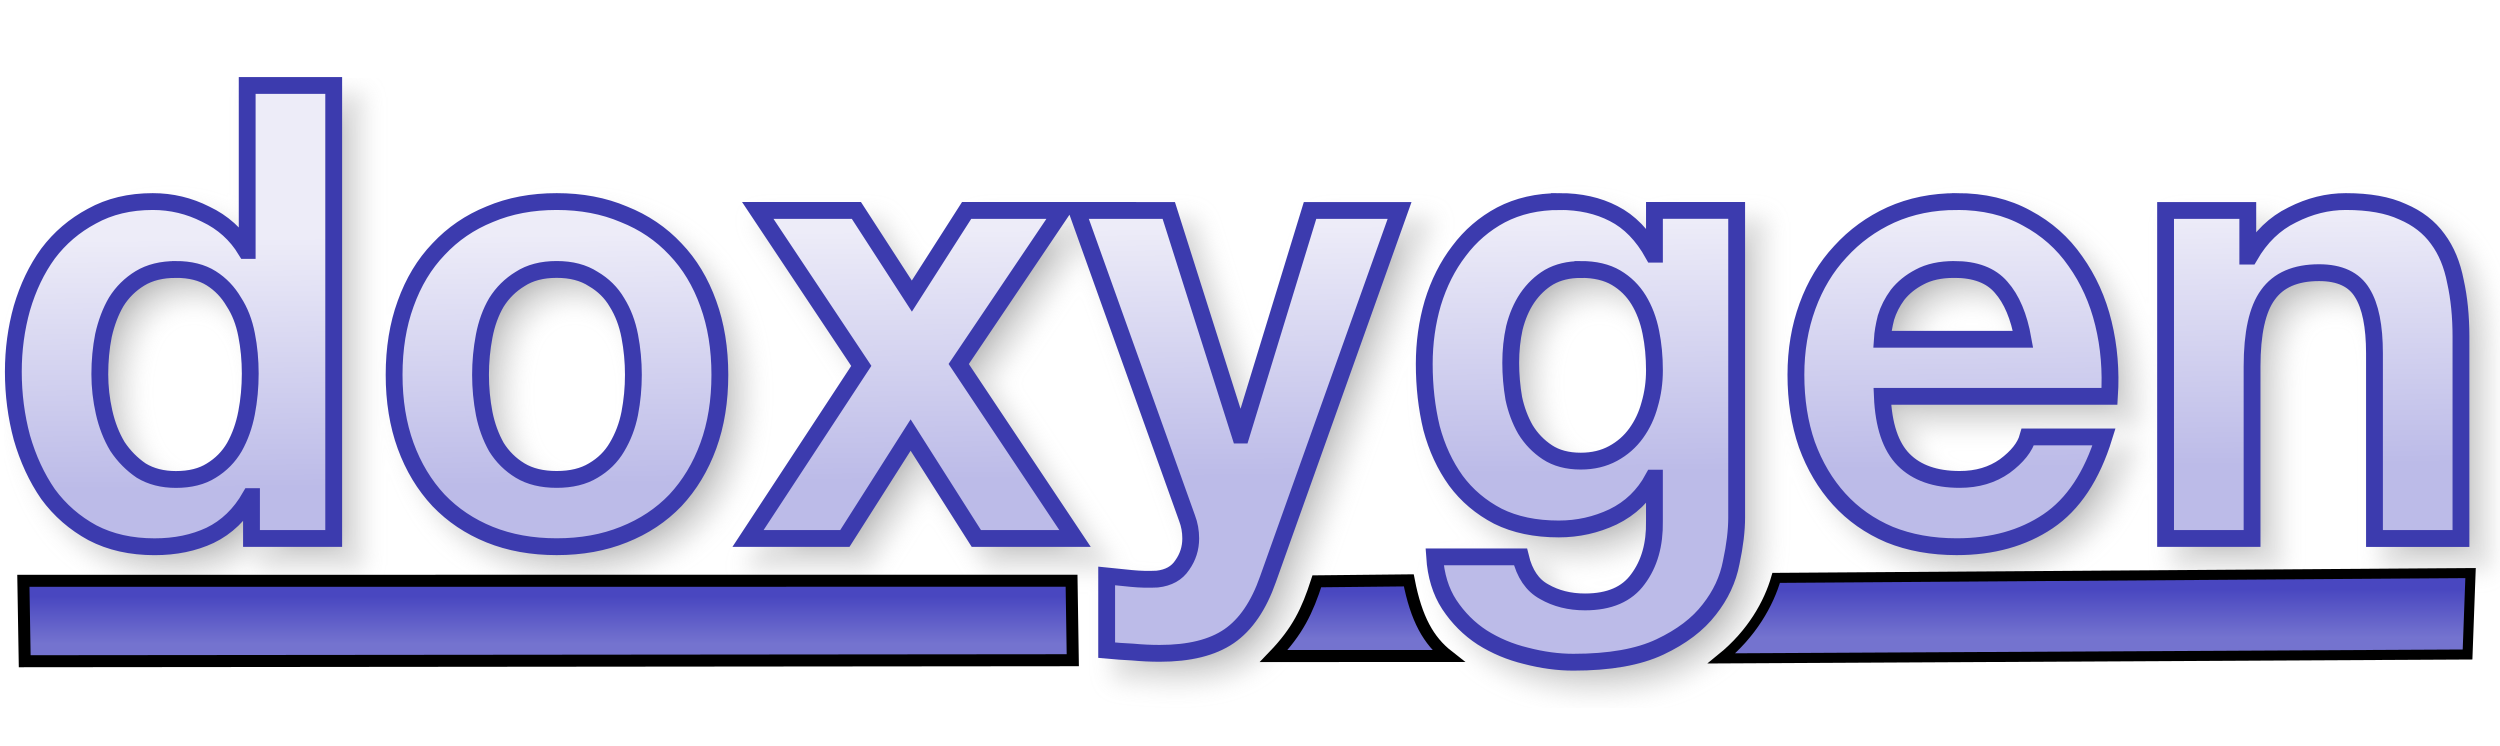
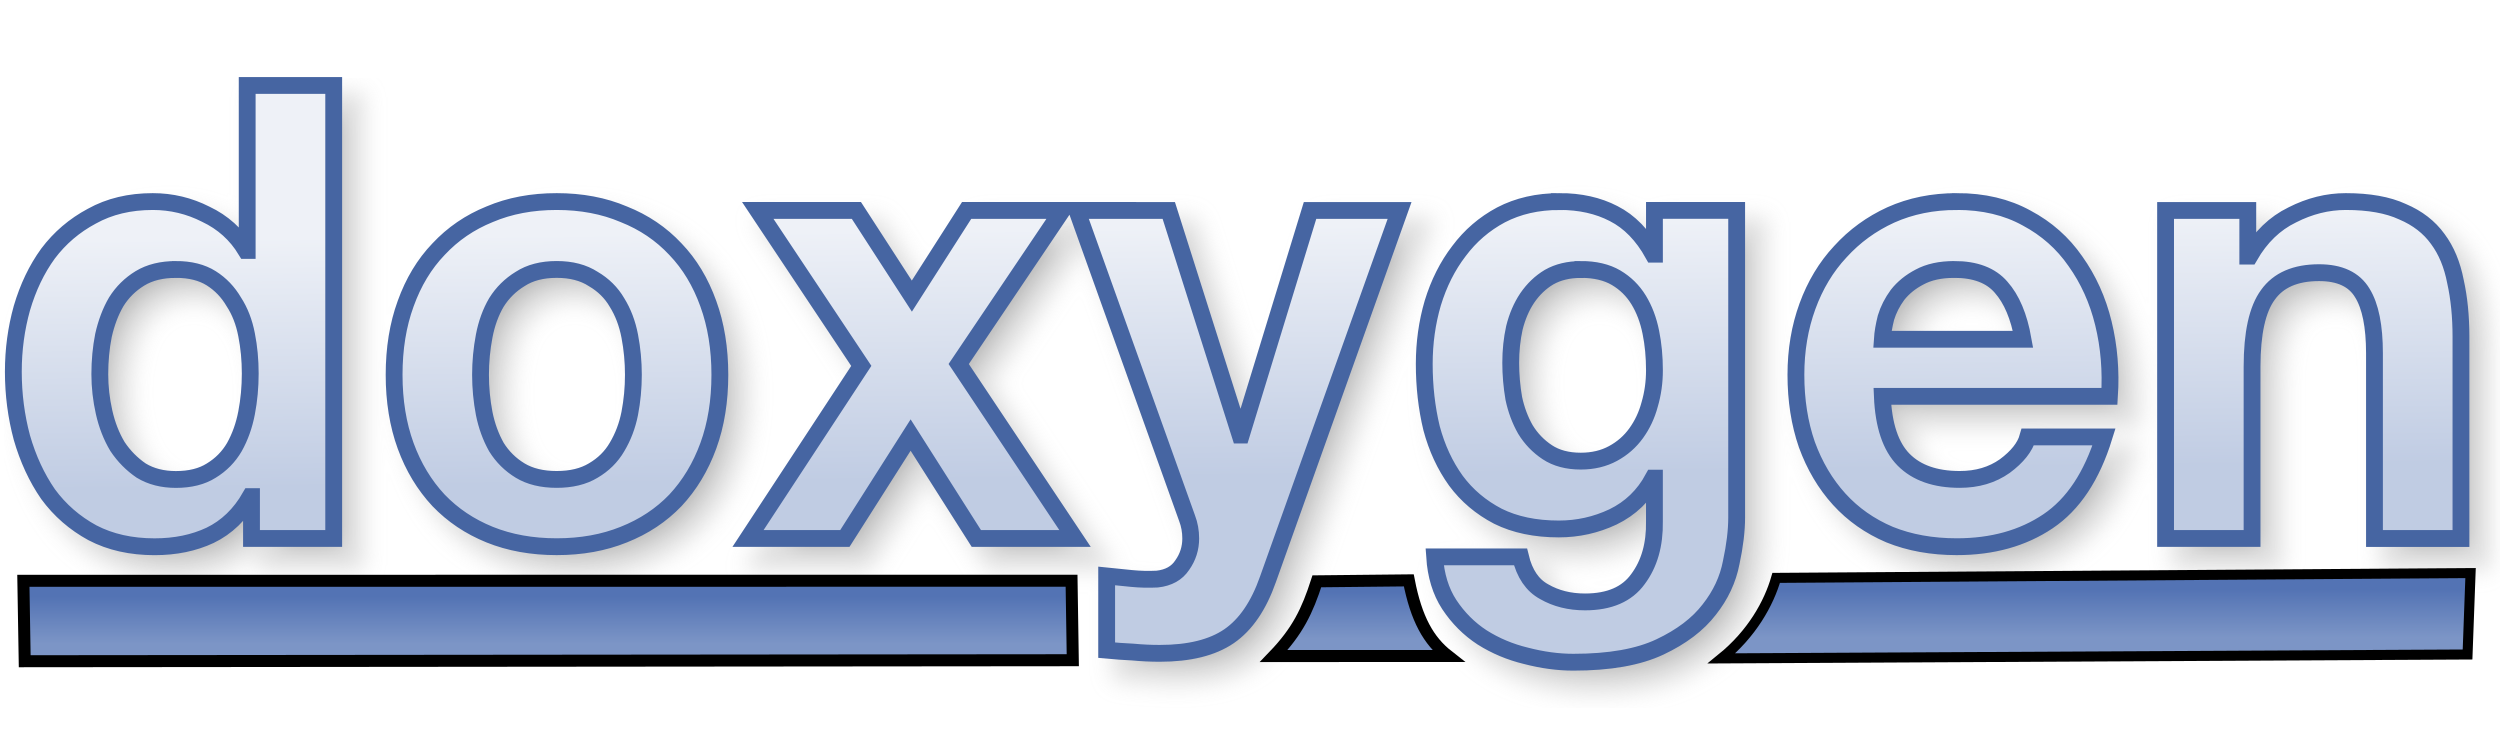
<svg xmlns="http://www.w3.org/2000/svg" xmlns:xlink="http://www.w3.org/1999/xlink" version="1.1" viewBox="0 0 104 31">
  <defs>
    <linearGradient id="a">
-       <stop stop-color="#4947C0" offset="0" />
-       <stop stop-color="#7473CF" offset="1" />
+       <stop stop-color="#5373B4" offset="0" />
+       <stop stop-color="#7C95C6" offset="1" />
    </linearGradient>
    <linearGradient id="d" x1="31.474" x2="31.474" y1="24.821" y2="26.773" gradientUnits="userSpaceOnUse" xlink:href="#a" />
    <linearGradient id="c" x1="31.474" x2="31.474" y1="24.821" y2="26.773" gradientTransform="matrix(.6816 0 0 1.0248 72.391 -.91809)" gradientUnits="userSpaceOnUse" xlink:href="#a" />
    <linearGradient id="b" x1="56.295" x2="56.295" y1="24.622" y2="26.574" gradientUnits="userSpaceOnUse" xlink:href="#a" />
    <linearGradient id="e" x1="49.067" x2="48.956" y1="19.719" y2="9.523" gradientTransform="matrix(.97968 0 0 1.0207 -.25579 -.25579)" gradientUnits="userSpaceOnUse">
-       <stop stop-color="#BCBBE8" offset="0" />
-       <stop stop-color="#EDECF8" offset="1" />
+       <stop stop-color="#C0CCE3" offset="0" />
+       <stop stop-color="#EEF1F7" offset="1" />
    </linearGradient>
    <filter id="f" x="-.011" y="-.045" width="1.021" height="1.091" color-interpolation-filters="sRGB">
      <feGaussianBlur stdDeviation="0.453" />
    </filter>
  </defs>
  <g>
    <path transform="translate(-2.5759 -27.848)" d="m13.609 32.203v6.863h-0.051c-0.405-0.669-0.963-1.171-1.672-1.506-0.692-0.352-1.428-0.527-2.205-0.527-0.963 0-1.807 0.203-2.533 0.607-0.726 0.387-1.334 0.906-1.824 1.557-0.473 0.651-0.835 1.409-1.088 2.272-0.236 0.845-0.355 1.724-0.355 2.639 0 0.95 0.119 1.864 0.355 2.744 0.253 0.88 0.615 1.663 1.088 2.35 0.49 0.669 1.107 1.207 1.85 1.611 0.743 0.387 1.604 0.58 2.584 0.58 0.861 0 1.631-0.158 2.307-0.475 0.692-0.334 1.25-0.872 1.672-1.611h0.051v1.742h3.42v-18.846zm12.875 4.83c-1.03 0-1.96 0.175-2.787 0.527-0.828 0.334-1.536 0.82-2.127 1.453-0.591 0.616-1.048 1.372-1.369 2.269-0.321 0.88-0.48 1.866-0.48 2.957s0.16 2.075 0.48 2.955c0.321 0.88 0.778 1.636 1.369 2.269 0.591 0.616 1.299 1.091 2.127 1.426 0.828 0.334 1.757 0.502 2.787 0.502 1.03 0 1.96-0.168 2.787-0.502 0.844-0.334 1.561-0.81 2.152-1.426 0.591-0.633 1.048-1.39 1.369-2.269 0.321-0.88 0.48-1.864 0.48-2.955s-0.16-2.077-0.48-2.957c-0.321-0.897-0.778-1.654-1.369-2.269-0.591-0.633-1.308-1.119-2.152-1.453-0.828-0.352-1.757-0.527-2.787-0.527zm41.715 0c-0.912 0-1.722 0.185-2.432 0.555-0.692 0.37-1.275 0.87-1.748 1.504-0.473 0.616-0.837 1.337-1.09 2.164-0.236 0.809-0.354 1.655-0.354 2.535 0 0.933 0.1 1.821 0.303 2.666 0.22 0.827 0.558 1.556 1.014 2.189 0.456 0.616 1.039 1.109 1.748 1.478 0.709 0.352 1.554 0.529 2.533 0.529 0.794 0 1.545-0.168 2.254-0.502 0.726-0.352 1.283-0.89 1.672-1.611h0.051v1.795c0.017 0.968-0.211 1.769-0.684 2.402-0.456 0.633-1.19 0.951-2.203 0.951-0.642 0-1.208-0.142-1.697-0.424-0.49-0.264-0.819-0.747-0.988-1.451h-3.572c0.051 0.774 0.253 1.435 0.607 1.98 0.372 0.563 0.829 1.019 1.369 1.371 0.557 0.352 1.166 0.607 1.824 0.766 0.676 0.176 1.333 0.266 1.975 0.266 1.503 0 2.703-0.212 3.598-0.635 0.895-0.422 1.58-0.941 2.053-1.557 0.473-0.598 0.777-1.249 0.912-1.953 0.152-0.704 0.227-1.329 0.227-1.875v-12.775h-3.42v1.822h-0.051c-0.439-0.792-0.988-1.355-1.647-1.69-0.642-0.334-1.393-0.502-2.254-0.502zm16.523 0c-0.996 0-1.909 0.185-2.736 0.555-0.811 0.37-1.512 0.88-2.103 1.531-0.591 0.633-1.046 1.39-1.367 2.269s-0.48 1.831-0.48 2.852c0 1.056 0.151 2.022 0.455 2.902 0.321 0.88 0.768 1.636 1.342 2.269 0.574 0.633 1.276 1.127 2.103 1.478 0.828 0.334 1.757 0.502 2.787 0.502 1.486 0 2.752-0.353 3.799-1.057 1.047-0.704 1.825-1.873 2.332-3.51h-3.168c-0.118 0.422-0.439 0.828-0.963 1.215-0.524 0.37-1.147 0.553-1.873 0.553-1.013 0-1.792-0.273-2.332-0.818-0.54-0.545-0.836-1.425-0.887-2.639h9.449c0.068-1.056-0.016-2.067-0.252-3.035-0.236-0.968-0.626-1.829-1.166-2.586-0.524-0.757-1.2-1.355-2.027-1.795-0.828-0.458-1.797-0.688-2.912-0.688zm16.189 0c-0.76 0-1.502 0.185-2.228 0.555-0.726 0.352-1.317 0.923-1.773 1.715h-0.076v-1.9h-3.42v13.646h3.598v-7.152c0-1.39 0.219-2.384 0.658-2.982 0.439-0.616 1.149-0.924 2.129-0.924 0.861 0 1.461 0.281 1.799 0.844 0.338 0.545 0.506 1.382 0.506 2.508v7.707h3.598v-8.393c0-0.845-0.076-1.611-0.229-2.297-0.135-0.704-0.38-1.292-0.734-1.768-0.355-0.493-0.844-0.873-1.469-1.137-0.608-0.282-1.395-0.422-2.357-0.422zm-66.063 0.369 4.307 6.467-4.713 7.18h4.029l2.736-4.303 2.734 4.303h4.106l-4.84-7.258 4.307-6.389h-3.977l-2.279 3.564-2.307-3.564zm13.275 0 4.584 12.803c0.101 0.264 0.152 0.545 0.152 0.844 0 0.405-0.117 0.775-0.354 1.109-0.22 0.334-0.566 0.527-1.039 0.58-0.355 0.018-0.71 0.01-1.065-0.025-0.355-0.035-0.701-0.07-1.039-0.105v3.088c0.372 0.035 0.735 0.061 1.09 0.078 0.372 0.035 0.744 0.053 1.115 0.053 1.233 0 2.194-0.238 2.887-0.713 0.692-0.475 1.233-1.266 1.621-2.375l5.473-15.336h-3.725l-2.861 9.344h-0.051l-2.965-9.344zm-37.48 2.455c0.591 0 1.082 0.123 1.471 0.369 0.388 0.246 0.699 0.572 0.936 0.977 0.253 0.387 0.432 0.845 0.533 1.373 0.101 0.51 0.152 1.048 0.152 1.611 0 0.563-0.051 1.107-0.152 1.635-0.101 0.528-0.271 1.004-0.508 1.426-0.236 0.405-0.556 0.73-0.961 0.977-0.388 0.246-0.88 0.369-1.471 0.369-0.557 0-1.038-0.123-1.443-0.369-0.388-0.264-0.718-0.597-0.988-1.002-0.253-0.422-0.438-0.898-0.557-1.426s-0.178-1.056-0.178-1.584c-1e-7 -0.563 0.051-1.099 0.152-1.609 0.118-0.528 0.295-0.996 0.531-1.4 0.253-0.405 0.583-0.73 0.988-0.977 0.405-0.246 0.903-0.369 1.494-0.369zm15.84 0c0.608 0 1.114 0.133 1.52 0.396 0.422 0.246 0.752 0.572 0.988 0.977 0.253 0.405 0.43 0.871 0.531 1.398 0.101 0.528 0.152 1.066 0.152 1.611 0 0.545-0.051 1.081-0.152 1.609-0.101 0.51-0.278 0.976-0.531 1.398-0.236 0.405-0.566 0.73-0.988 0.977-0.405 0.246-0.912 0.369-1.52 0.369-0.608 0-1.114-0.123-1.52-0.369s-0.735-0.572-0.988-0.977c-0.236-0.422-0.406-0.888-0.508-1.398-0.101-0.528-0.152-1.064-0.152-1.609 0-0.545 0.051-1.083 0.152-1.611 0.101-0.528 0.271-0.994 0.508-1.398 0.253-0.405 0.583-0.73 0.988-0.977 0.405-0.264 0.912-0.396 1.52-0.396zm42.602 0c0.591 0 1.08 0.115 1.469 0.344 0.388 0.229 0.701 0.537 0.938 0.924 0.236 0.387 0.406 0.835 0.508 1.346 0.101 0.493 0.15 1.021 0.15 1.584 0 0.493-0.066 0.968-0.201 1.426-0.118 0.44-0.305 0.836-0.559 1.188-0.253 0.352-0.574 0.633-0.963 0.844-0.388 0.211-0.835 0.318-1.342 0.318-0.557 0-1.021-0.125-1.393-0.371-0.372-0.246-0.676-0.562-0.912-0.949-0.22-0.387-0.381-0.818-0.482-1.293-0.084-0.493-0.127-0.986-0.127-1.478 0-0.51 0.051-0.994 0.152-1.451 0.118-0.475 0.297-0.89 0.533-1.242 0.253-0.37 0.557-0.66 0.912-0.871 0.372-0.211 0.81-0.316 1.316-0.316zm15.535 0c0.878 0 1.529 0.248 1.951 0.74 0.439 0.493 0.743 1.214 0.912 2.164h-5.854c0.017-0.264 0.068-0.564 0.152-0.898 0.101-0.334 0.263-0.65 0.482-0.949 0.236-0.299 0.541-0.547 0.912-0.74 0.388-0.211 0.869-0.316 1.443-0.316z" filter="url(#f)" opacity=".3" stroke="#969696" xlink:href="#path141" />
    <path d="m0.972 24.161 43.605-0.002 0.051 3.306-43.6 0.042z" fill="url(#d)" stroke="#000" stroke-width=".5" />
-     <path d="m10.283 3.555v6.863h-0.051c-0.405-0.669-0.963-1.171-1.672-1.506-0.692-0.352-1.428-0.527-2.205-0.527-0.963 0-1.807 0.203-2.533 0.607-0.726 0.387-1.334 0.906-1.824 1.557-0.473 0.651-0.835 1.409-1.088 2.272-0.236 0.845-0.355 1.724-0.355 2.639 0 0.95 0.119 1.864 0.355 2.744 0.253 0.88 0.615 1.663 1.088 2.35 0.49 0.669 1.107 1.207 1.85 1.611 0.743 0.387 1.604 0.58 2.584 0.58 0.861 0 1.631-0.158 2.307-0.475 0.692-0.334 1.25-0.872 1.672-1.611h0.051v1.742h3.42v-18.846zm12.875 4.83c-1.03 0-1.96 0.175-2.787 0.527-0.828 0.334-1.536 0.82-2.127 1.453-0.591 0.616-1.048 1.372-1.369 2.269-0.321 0.88-0.48 1.866-0.48 2.957s0.16 2.075 0.48 2.955c0.321 0.88 0.778 1.636 1.369 2.269 0.591 0.616 1.299 1.091 2.127 1.426 0.828 0.334 1.757 0.502 2.787 0.502 1.03 0 1.96-0.168 2.787-0.502 0.844-0.334 1.561-0.81 2.152-1.426 0.591-0.633 1.048-1.39 1.369-2.269 0.321-0.88 0.48-1.864 0.48-2.955s-0.16-2.077-0.48-2.957c-0.321-0.897-0.778-1.654-1.369-2.269-0.591-0.633-1.308-1.119-2.152-1.453-0.828-0.352-1.757-0.527-2.787-0.527zm41.715 0c-0.912 0-1.722 0.185-2.432 0.555-0.692 0.37-1.275 0.87-1.748 1.504-0.473 0.616-0.837 1.337-1.09 2.164-0.236 0.809-0.354 1.655-0.354 2.535 0 0.933 0.1 1.821 0.303 2.666 0.22 0.827 0.558 1.556 1.014 2.189 0.456 0.616 1.039 1.109 1.748 1.478 0.709 0.352 1.554 0.529 2.533 0.529 0.794 0 1.545-0.168 2.254-0.502 0.726-0.352 1.283-0.89 1.672-1.611h0.051v1.795c0.017 0.968-0.211 1.769-0.684 2.402-0.456 0.633-1.19 0.951-2.203 0.951-0.642 0-1.208-0.142-1.697-0.424-0.49-0.264-0.819-0.747-0.988-1.451h-3.572c0.051 0.774 0.253 1.435 0.607 1.98 0.372 0.563 0.829 1.019 1.369 1.371 0.557 0.352 1.166 0.607 1.824 0.766 0.676 0.176 1.333 0.266 1.975 0.266 1.503 0 2.703-0.212 3.598-0.635 0.895-0.422 1.58-0.941 2.053-1.557 0.473-0.598 0.777-1.249 0.912-1.953 0.152-0.704 0.227-1.329 0.227-1.875v-12.775h-3.42v1.822h-0.051c-0.439-0.792-0.988-1.355-1.647-1.69-0.642-0.334-1.393-0.502-2.254-0.502zm16.523 0c-0.996 0-1.909 0.185-2.736 0.555-0.811 0.37-1.512 0.88-2.103 1.531-0.591 0.633-1.046 1.39-1.367 2.269s-0.48 1.831-0.48 2.852c0 1.056 0.151 2.022 0.455 2.902 0.321 0.88 0.768 1.636 1.342 2.269 0.574 0.633 1.276 1.127 2.103 1.478 0.828 0.334 1.757 0.502 2.787 0.502 1.486 0 2.752-0.353 3.799-1.057 1.047-0.704 1.825-1.873 2.332-3.51h-3.168c-0.118 0.422-0.439 0.828-0.963 1.215-0.524 0.37-1.147 0.553-1.873 0.553-1.013 0-1.792-0.273-2.332-0.818-0.54-0.545-0.836-1.425-0.887-2.639h9.449c0.068-1.056-0.016-2.067-0.252-3.035-0.236-0.968-0.626-1.829-1.166-2.586-0.524-0.757-1.2-1.355-2.027-1.795-0.828-0.458-1.797-0.688-2.912-0.688zm16.189 0c-0.76 0-1.502 0.185-2.228 0.555-0.726 0.352-1.317 0.923-1.773 1.715h-0.076v-1.9h-3.42v13.646h3.598v-7.152c0-1.39 0.219-2.384 0.658-2.982 0.439-0.616 1.149-0.924 2.129-0.924 0.861 0 1.461 0.281 1.799 0.844 0.338 0.545 0.506 1.382 0.506 2.508v7.707h3.598v-8.393c0-0.845-0.076-1.611-0.229-2.297-0.135-0.704-0.38-1.292-0.734-1.768-0.355-0.493-0.844-0.873-1.469-1.137-0.608-0.282-1.395-0.422-2.357-0.422zm-66.062 0.369 4.307 6.467-4.713 7.18h4.029l2.736-4.303 2.734 4.303h4.106l-4.84-7.258 4.307-6.389h-3.977l-2.279 3.564-2.307-3.564zm13.275 0 4.584 12.803c0.101 0.264 0.152 0.545 0.152 0.844 0 0.405-0.117 0.775-0.354 1.109-0.22 0.334-0.566 0.527-1.039 0.58-0.355 0.018-0.71 0.01-1.065-0.025-0.355-0.035-0.701-0.07-1.039-0.105v3.088c0.372 0.035 0.735 0.061 1.09 0.078 0.372 0.035 0.744 0.053 1.115 0.053 1.233 0 2.194-0.238 2.887-0.713 0.692-0.475 1.233-1.266 1.621-2.375l5.473-15.336h-3.725l-2.861 9.344h-0.051l-2.965-9.344zm-37.48 2.455c0.591 0 1.082 0.123 1.471 0.369s0.699 0.572 0.936 0.977c0.253 0.387 0.432 0.845 0.533 1.373 0.101 0.51 0.152 1.048 0.152 1.611 0 0.563-0.051 1.107-0.152 1.635-0.101 0.528-0.271 1.004-0.508 1.426-0.236 0.405-0.556 0.73-0.961 0.977-0.388 0.246-0.88 0.369-1.471 0.369-0.557 0-1.038-0.123-1.443-0.369-0.388-0.264-0.718-0.597-0.988-1.002-0.253-0.422-0.438-0.898-0.557-1.426s-0.178-1.056-0.178-1.584c-1e-7 -0.563 0.051-1.099 0.152-1.609 0.118-0.528 0.295-0.996 0.531-1.4 0.253-0.405 0.583-0.73 0.988-0.977 0.405-0.246 0.903-0.369 1.494-0.369zm15.84 0c0.608 0 1.114 0.133 1.52 0.396 0.422 0.246 0.752 0.572 0.988 0.977 0.253 0.405 0.43 0.871 0.531 1.398 0.101 0.528 0.152 1.066 0.152 1.611 0 0.545-0.051 1.081-0.152 1.609-0.101 0.51-0.278 0.976-0.531 1.398-0.236 0.405-0.566 0.73-0.988 0.977-0.405 0.246-0.912 0.369-1.52 0.369-0.608 0-1.114-0.123-1.52-0.369s-0.735-0.572-0.988-0.977c-0.236-0.422-0.406-0.888-0.508-1.398-0.101-0.528-0.152-1.064-0.152-1.609 0-0.545 0.051-1.083 0.152-1.611 0.101-0.528 0.271-0.994 0.508-1.398 0.253-0.405 0.583-0.73 0.988-0.977 0.405-0.264 0.912-0.396 1.52-0.396zm42.602 0c0.591 0 1.08 0.115 1.469 0.344 0.388 0.229 0.701 0.537 0.938 0.924 0.236 0.387 0.406 0.835 0.508 1.346 0.101 0.493 0.15 1.021 0.15 1.584 0 0.493-0.066 0.968-0.201 1.426-0.118 0.44-0.305 0.836-0.559 1.188-0.253 0.352-0.574 0.633-0.963 0.844-0.388 0.211-0.835 0.318-1.342 0.318-0.557 0-1.021-0.125-1.393-0.371-0.372-0.246-0.676-0.562-0.912-0.949-0.22-0.387-0.381-0.818-0.482-1.293-0.084-0.493-0.127-0.986-0.127-1.478 0-0.51 0.051-0.994 0.152-1.451 0.118-0.475 0.297-0.89 0.533-1.242 0.253-0.37 0.557-0.66 0.912-0.871 0.372-0.211 0.81-0.316 1.316-0.316zm15.535 0c0.878 0 1.529 0.248 1.951 0.74 0.439 0.493 0.743 1.214 0.912 2.164h-5.854c0.017-0.264 0.068-0.564 0.152-0.898 0.101-0.334 0.263-0.65 0.482-0.949 0.236-0.299 0.541-0.547 0.912-0.74 0.388-0.211 0.869-0.316 1.443-0.316z" fill="url(#e)" stroke="#3C3BAE" stroke-width=".7" />
+     <path d="m10.283 3.555v6.863h-0.051c-0.405-0.669-0.963-1.171-1.672-1.506-0.692-0.352-1.428-0.527-2.205-0.527-0.963 0-1.807 0.203-2.533 0.607-0.726 0.387-1.334 0.906-1.824 1.557-0.473 0.651-0.835 1.409-1.088 2.272-0.236 0.845-0.355 1.724-0.355 2.639 0 0.95 0.119 1.864 0.355 2.744 0.253 0.88 0.615 1.663 1.088 2.35 0.49 0.669 1.107 1.207 1.85 1.611 0.743 0.387 1.604 0.58 2.584 0.58 0.861 0 1.631-0.158 2.307-0.475 0.692-0.334 1.25-0.872 1.672-1.611h0.051v1.742h3.42v-18.846zm12.875 4.83c-1.03 0-1.96 0.175-2.787 0.527-0.828 0.334-1.536 0.82-2.127 1.453-0.591 0.616-1.048 1.372-1.369 2.269-0.321 0.88-0.48 1.866-0.48 2.957s0.16 2.075 0.48 2.955c0.321 0.88 0.778 1.636 1.369 2.269 0.591 0.616 1.299 1.091 2.127 1.426 0.828 0.334 1.757 0.502 2.787 0.502 1.03 0 1.96-0.168 2.787-0.502 0.844-0.334 1.561-0.81 2.152-1.426 0.591-0.633 1.048-1.39 1.369-2.269 0.321-0.88 0.48-1.864 0.48-2.955s-0.16-2.077-0.48-2.957c-0.321-0.897-0.778-1.654-1.369-2.269-0.591-0.633-1.308-1.119-2.152-1.453-0.828-0.352-1.757-0.527-2.787-0.527zm41.715 0c-0.912 0-1.722 0.185-2.432 0.555-0.692 0.37-1.275 0.87-1.748 1.504-0.473 0.616-0.837 1.337-1.09 2.164-0.236 0.809-0.354 1.655-0.354 2.535 0 0.933 0.1 1.821 0.303 2.666 0.22 0.827 0.558 1.556 1.014 2.189 0.456 0.616 1.039 1.109 1.748 1.478 0.709 0.352 1.554 0.529 2.533 0.529 0.794 0 1.545-0.168 2.254-0.502 0.726-0.352 1.283-0.89 1.672-1.611h0.051v1.795c0.017 0.968-0.211 1.769-0.684 2.402-0.456 0.633-1.19 0.951-2.203 0.951-0.642 0-1.208-0.142-1.697-0.424-0.49-0.264-0.819-0.747-0.988-1.451h-3.572c0.051 0.774 0.253 1.435 0.607 1.98 0.372 0.563 0.829 1.019 1.369 1.371 0.557 0.352 1.166 0.607 1.824 0.766 0.676 0.176 1.333 0.266 1.975 0.266 1.503 0 2.703-0.212 3.598-0.635 0.895-0.422 1.58-0.941 2.053-1.557 0.473-0.598 0.777-1.249 0.912-1.953 0.152-0.704 0.227-1.329 0.227-1.875v-12.775h-3.42v1.822h-0.051c-0.439-0.792-0.988-1.355-1.647-1.69-0.642-0.334-1.393-0.502-2.254-0.502zm16.523 0c-0.996 0-1.909 0.185-2.736 0.555-0.811 0.37-1.512 0.88-2.103 1.531-0.591 0.633-1.046 1.39-1.367 2.269s-0.48 1.831-0.48 2.852c0 1.056 0.151 2.022 0.455 2.902 0.321 0.88 0.768 1.636 1.342 2.269 0.574 0.633 1.276 1.127 2.103 1.478 0.828 0.334 1.757 0.502 2.787 0.502 1.486 0 2.752-0.353 3.799-1.057 1.047-0.704 1.825-1.873 2.332-3.51h-3.168c-0.118 0.422-0.439 0.828-0.963 1.215-0.524 0.37-1.147 0.553-1.873 0.553-1.013 0-1.792-0.273-2.332-0.818-0.54-0.545-0.836-1.425-0.887-2.639h9.449c0.068-1.056-0.016-2.067-0.252-3.035-0.236-0.968-0.626-1.829-1.166-2.586-0.524-0.757-1.2-1.355-2.027-1.795-0.828-0.458-1.797-0.688-2.912-0.688zm16.189 0c-0.76 0-1.502 0.185-2.228 0.555-0.726 0.352-1.317 0.923-1.773 1.715h-0.076v-1.9h-3.42v13.646h3.598v-7.152c0-1.39 0.219-2.384 0.658-2.982 0.439-0.616 1.149-0.924 2.129-0.924 0.861 0 1.461 0.281 1.799 0.844 0.338 0.545 0.506 1.382 0.506 2.508v7.707h3.598v-8.393c0-0.845-0.076-1.611-0.229-2.297-0.135-0.704-0.38-1.292-0.734-1.768-0.355-0.493-0.844-0.873-1.469-1.137-0.608-0.282-1.395-0.422-2.357-0.422zm-66.062 0.369 4.307 6.467-4.713 7.18h4.029l2.736-4.303 2.734 4.303h4.106l-4.84-7.258 4.307-6.389h-3.977l-2.279 3.564-2.307-3.564zm13.275 0 4.584 12.803c0.101 0.264 0.152 0.545 0.152 0.844 0 0.405-0.117 0.775-0.354 1.109-0.22 0.334-0.566 0.527-1.039 0.58-0.355 0.018-0.71 0.01-1.065-0.025-0.355-0.035-0.701-0.07-1.039-0.105v3.088c0.372 0.035 0.735 0.061 1.09 0.078 0.372 0.035 0.744 0.053 1.115 0.053 1.233 0 2.194-0.238 2.887-0.713 0.692-0.475 1.233-1.266 1.621-2.375l5.473-15.336h-3.725l-2.861 9.344h-0.051l-2.965-9.344zm-37.48 2.455c0.591 0 1.082 0.123 1.471 0.369s0.699 0.572 0.936 0.977c0.253 0.387 0.432 0.845 0.533 1.373 0.101 0.51 0.152 1.048 0.152 1.611 0 0.563-0.051 1.107-0.152 1.635-0.101 0.528-0.271 1.004-0.508 1.426-0.236 0.405-0.556 0.73-0.961 0.977-0.388 0.246-0.88 0.369-1.471 0.369-0.557 0-1.038-0.123-1.443-0.369-0.388-0.264-0.718-0.597-0.988-1.002-0.253-0.422-0.438-0.898-0.557-1.426s-0.178-1.056-0.178-1.584c-1e-7 -0.563 0.051-1.099 0.152-1.609 0.118-0.528 0.295-0.996 0.531-1.4 0.253-0.405 0.583-0.73 0.988-0.977 0.405-0.246 0.903-0.369 1.494-0.369zm15.84 0c0.608 0 1.114 0.133 1.52 0.396 0.422 0.246 0.752 0.572 0.988 0.977 0.253 0.405 0.43 0.871 0.531 1.398 0.101 0.528 0.152 1.066 0.152 1.611 0 0.545-0.051 1.081-0.152 1.609-0.101 0.51-0.278 0.976-0.531 1.398-0.236 0.405-0.566 0.73-0.988 0.977-0.405 0.246-0.912 0.369-1.52 0.369-0.608 0-1.114-0.123-1.52-0.369s-0.735-0.572-0.988-0.977c-0.236-0.422-0.406-0.888-0.508-1.398-0.101-0.528-0.152-1.064-0.152-1.609 0-0.545 0.051-1.083 0.152-1.611 0.101-0.528 0.271-0.994 0.508-1.398 0.253-0.405 0.583-0.73 0.988-0.977 0.405-0.264 0.912-0.396 1.52-0.396zm42.602 0c0.591 0 1.08 0.115 1.469 0.344 0.388 0.229 0.701 0.537 0.938 0.924 0.236 0.387 0.406 0.835 0.508 1.346 0.101 0.493 0.15 1.021 0.15 1.584 0 0.493-0.066 0.968-0.201 1.426-0.118 0.44-0.305 0.836-0.559 1.188-0.253 0.352-0.574 0.633-0.963 0.844-0.388 0.211-0.835 0.318-1.342 0.318-0.557 0-1.021-0.125-1.393-0.371-0.372-0.246-0.676-0.562-0.912-0.949-0.22-0.387-0.381-0.818-0.482-1.293-0.084-0.493-0.127-0.986-0.127-1.478 0-0.51 0.051-0.994 0.152-1.451 0.118-0.475 0.297-0.89 0.533-1.242 0.253-0.37 0.557-0.66 0.912-0.871 0.372-0.211 0.81-0.316 1.316-0.316zm15.535 0c0.878 0 1.529 0.248 1.951 0.74 0.439 0.493 0.743 1.214 0.912 2.164h-5.854c0.017-0.264 0.068-0.564 0.152-0.898 0.101-0.334 0.263-0.65 0.482-0.949 0.236-0.299 0.541-0.547 0.912-0.74 0.388-0.211 0.869-0.316 1.443-0.316z" fill="url(#e)" stroke="#4665A2" stroke-width=".7" />
    <path d="m52.988 27.291c0.996-1.036 1.394-1.873 1.793-3.108l3.825-0.04c0.311 1.61 0.824 2.514 1.633 3.147z" fill="url(#b)" stroke="#000" stroke-width=".5" />
    <path d="m73.89 24.04 28.885-0.201-0.125 3.388-31.033 0.162c1.262-1.023 1.966-2.286 2.272-3.349z" fill="url(#c)" stroke="#000" stroke-width=".418" />
  </g>
</svg>
